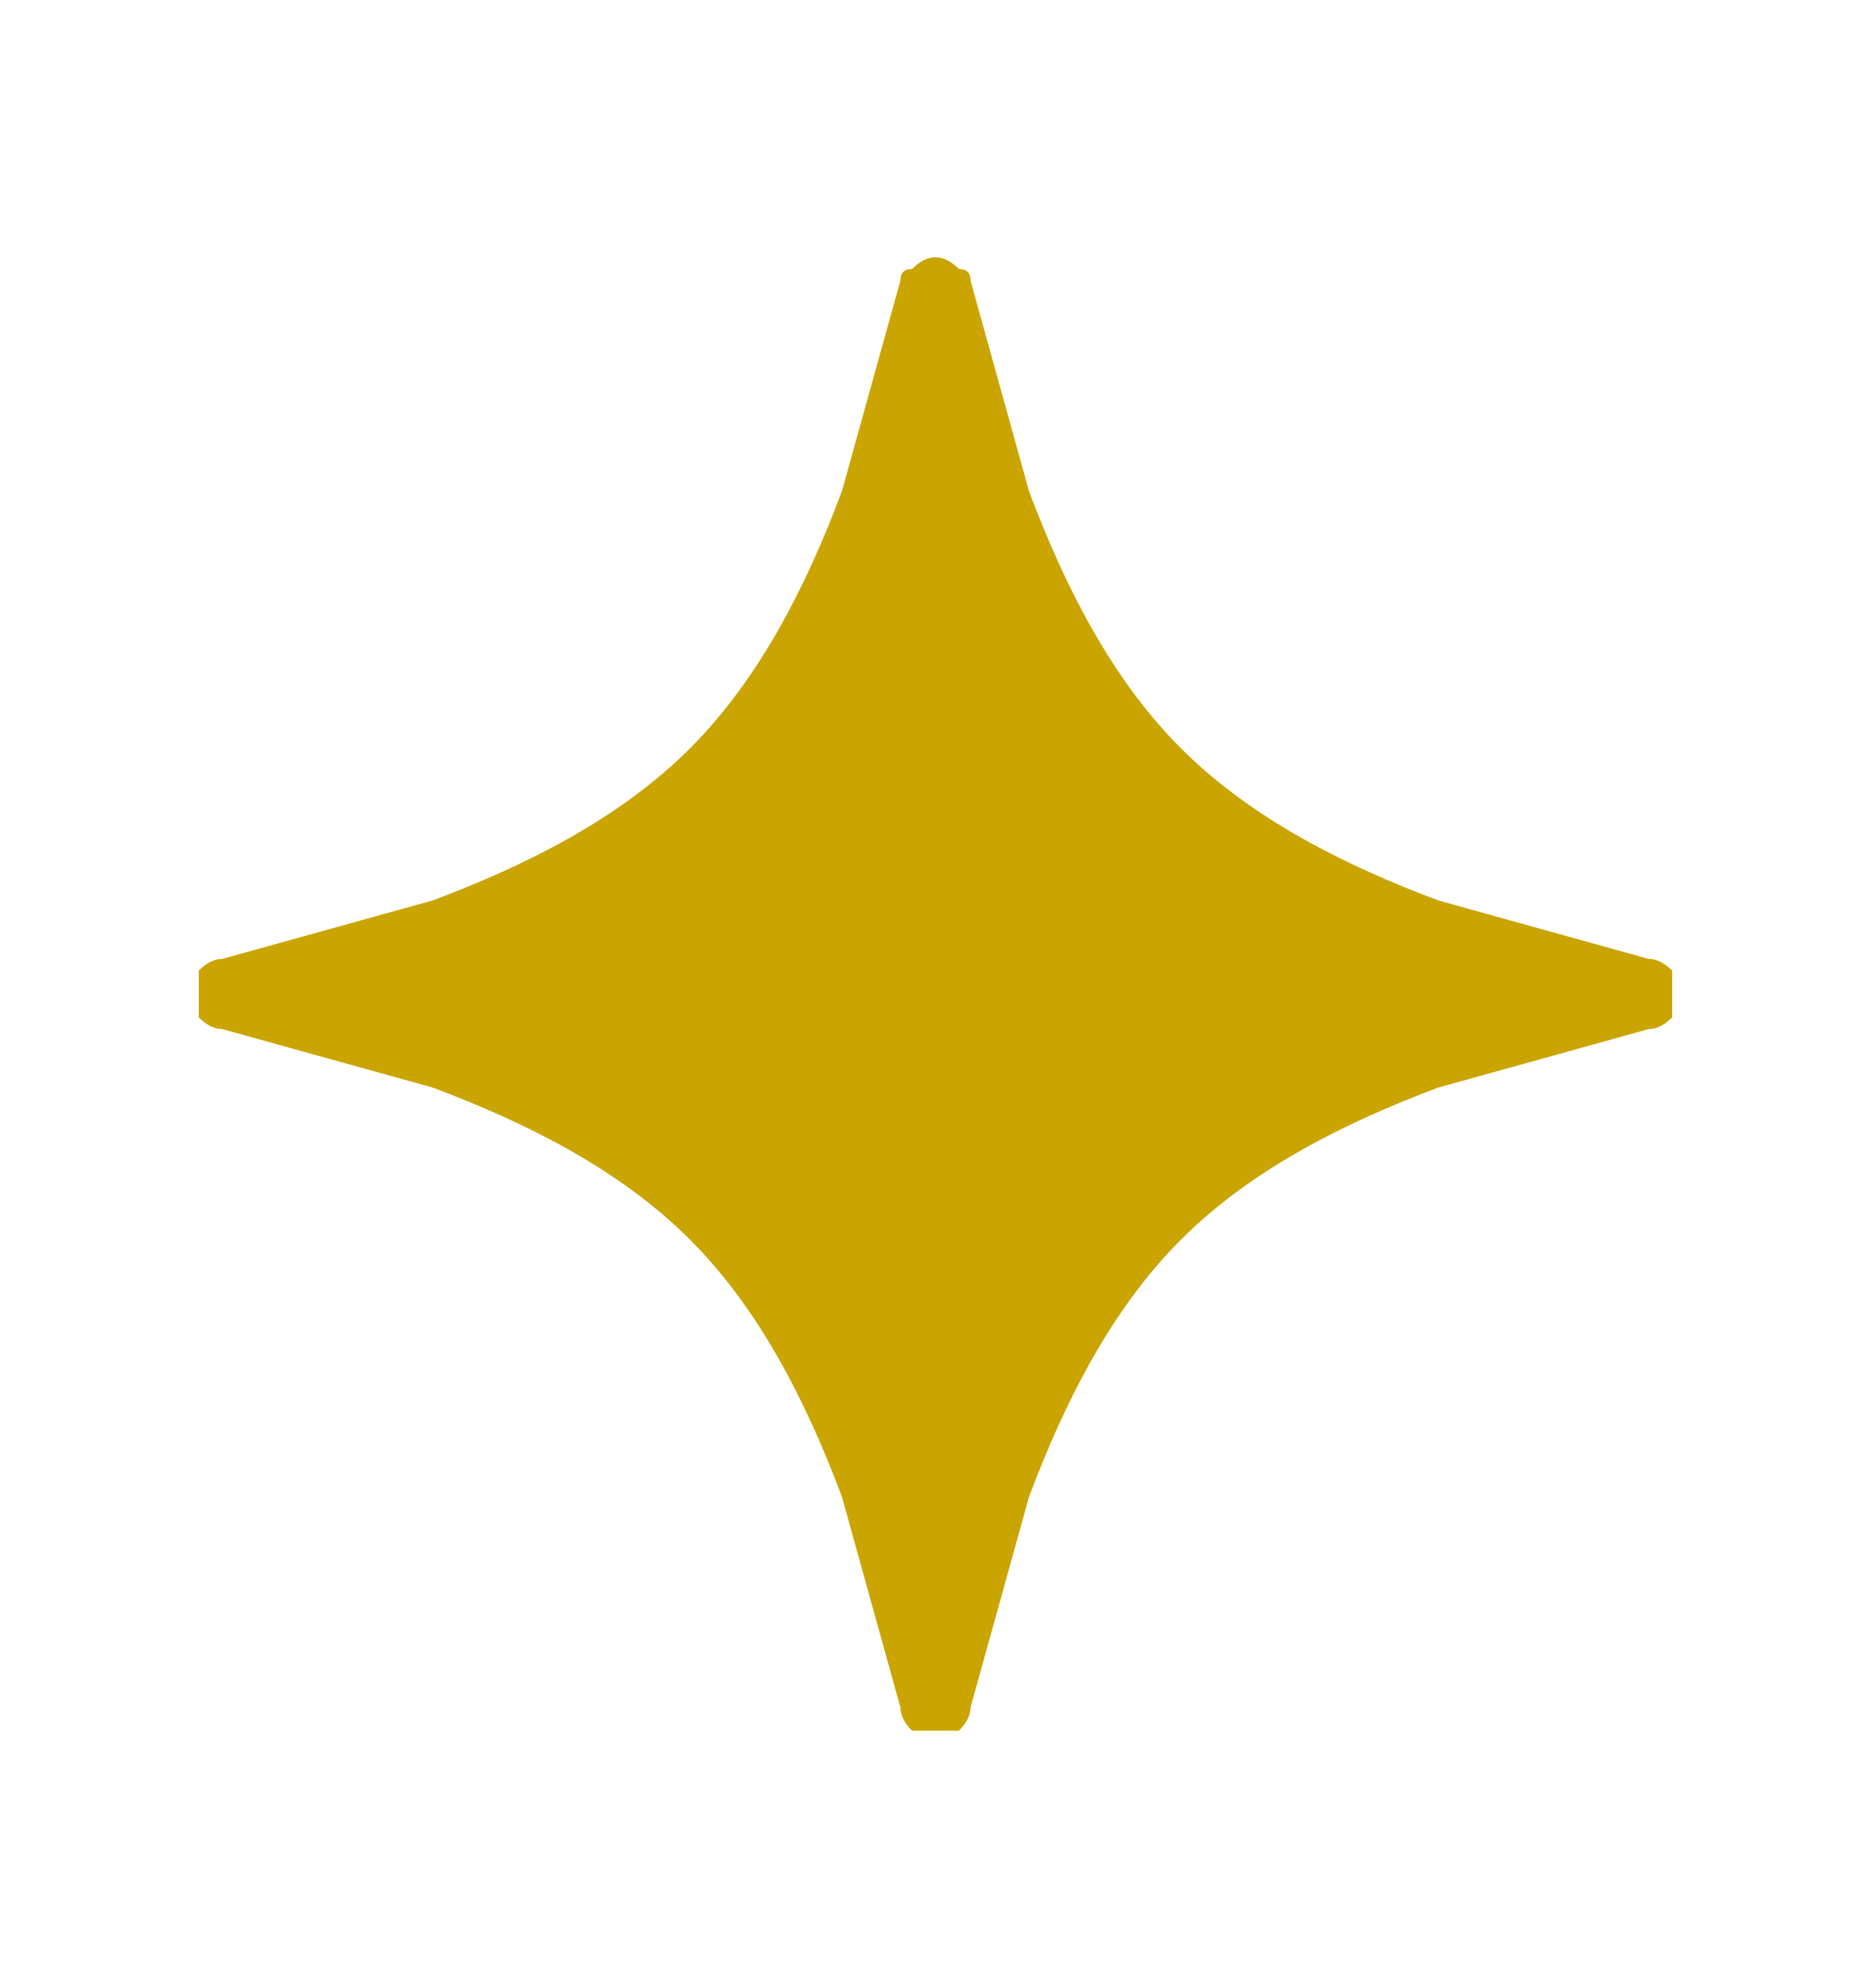
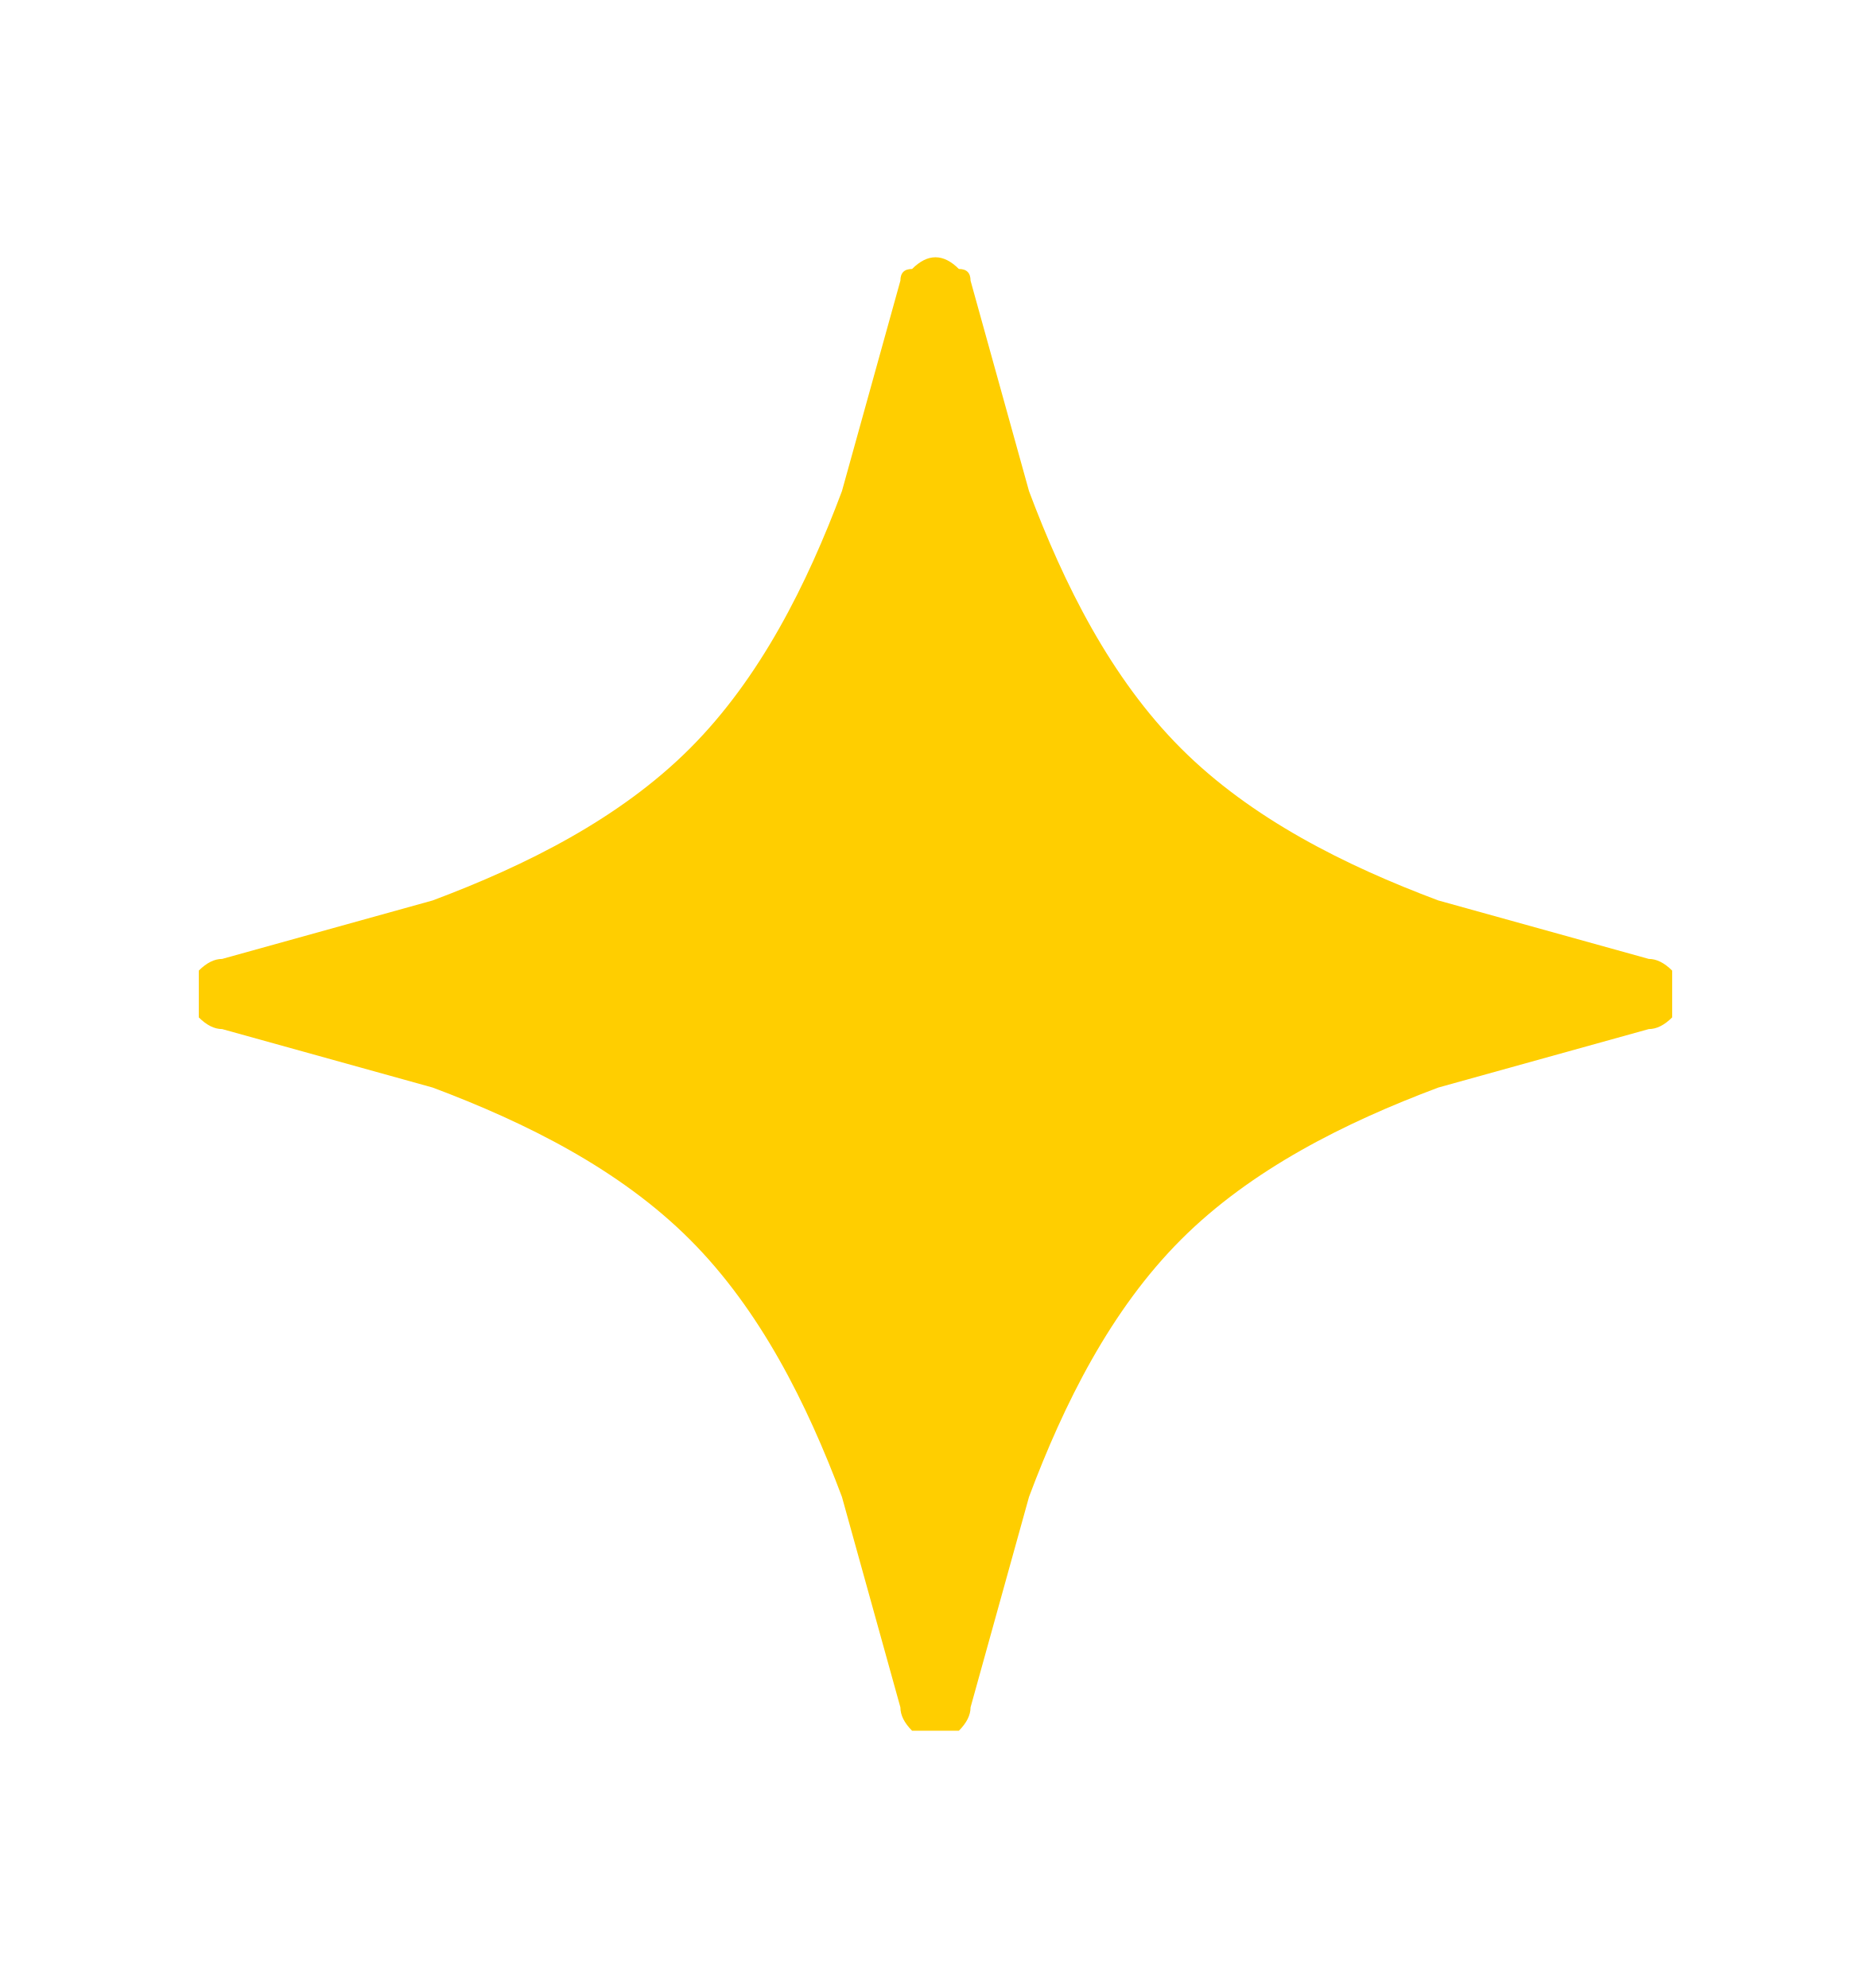
<svg xmlns="http://www.w3.org/2000/svg" version="1.2" viewBox="0 0 16 17" width="16" height="17">
-   <style>.a{fill:#caa501}</style>
+   <style>.a{fill:#ffce00}</style>
  <path class="a" d="m14.1 8.2l-1.8-0.5c-0.8-0.3-1.6-0.7-2.2-1.3-0.6-0.6-1-1.4-1.3-2.2l-0.5-1.8q0-0.1-0.1-0.1-0.1-0.1-0.2-0.1-0.1 0-0.2 0.1-0.1 0-0.1 0.1l-0.5 1.8c-0.3 0.8-0.7 1.6-1.3 2.2-0.6 0.6-1.4 1-2.2 1.3l-1.8 0.5q-0.1 0-0.2 0.1 0 0.1 0 0.2 0 0.1 0 0.2 0.1 0.1 0.2 0.1l1.8 0.5c0.8 0.3 1.6 0.7 2.2 1.3 0.6 0.6 1 1.4 1.3 2.2l0.5 1.8q0 0.1 0.1 0.2 0.1 0 0.2 0 0.1 0 0.2 0 0.1-0.1 0.1-0.2l0.5-1.8c0.3-0.8 0.7-1.6 1.3-2.2 0.6-0.6 1.4-1 2.2-1.3l1.8-0.5q0.1 0 0.2-0.1 0-0.1 0-0.2 0-0.1 0-0.2-0.1-0.1-0.2-0.1z" />
</svg>
